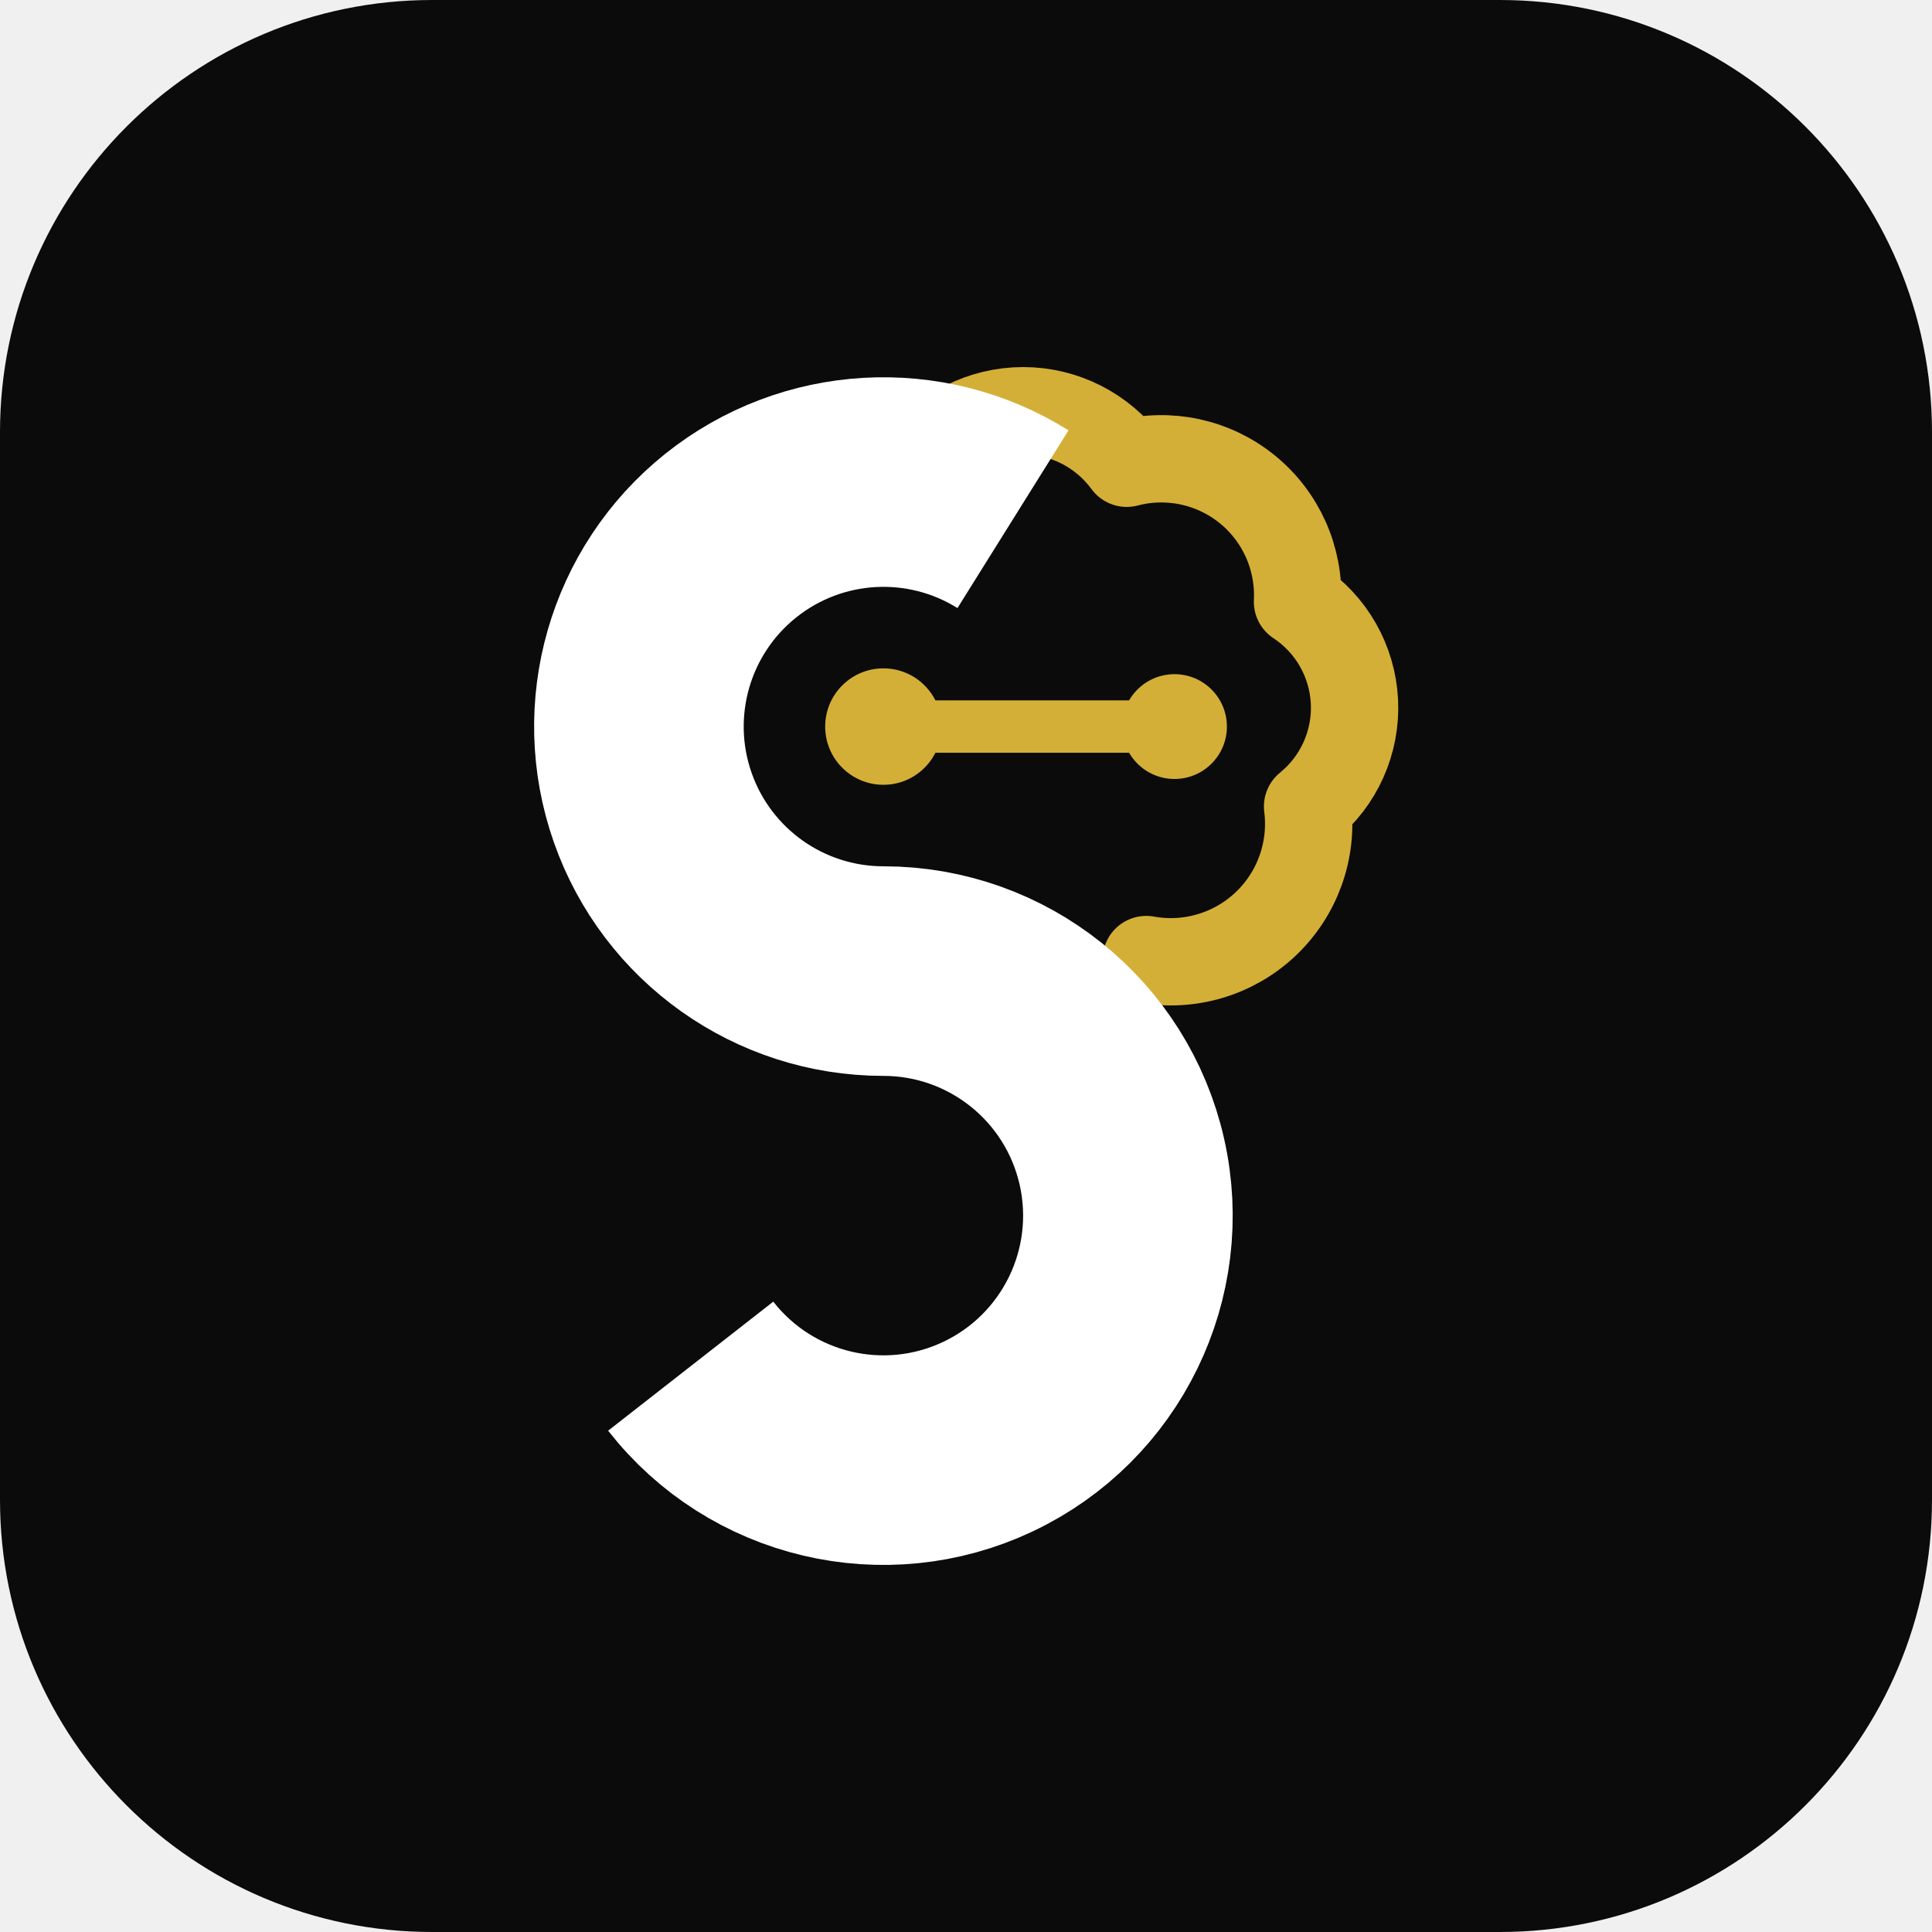
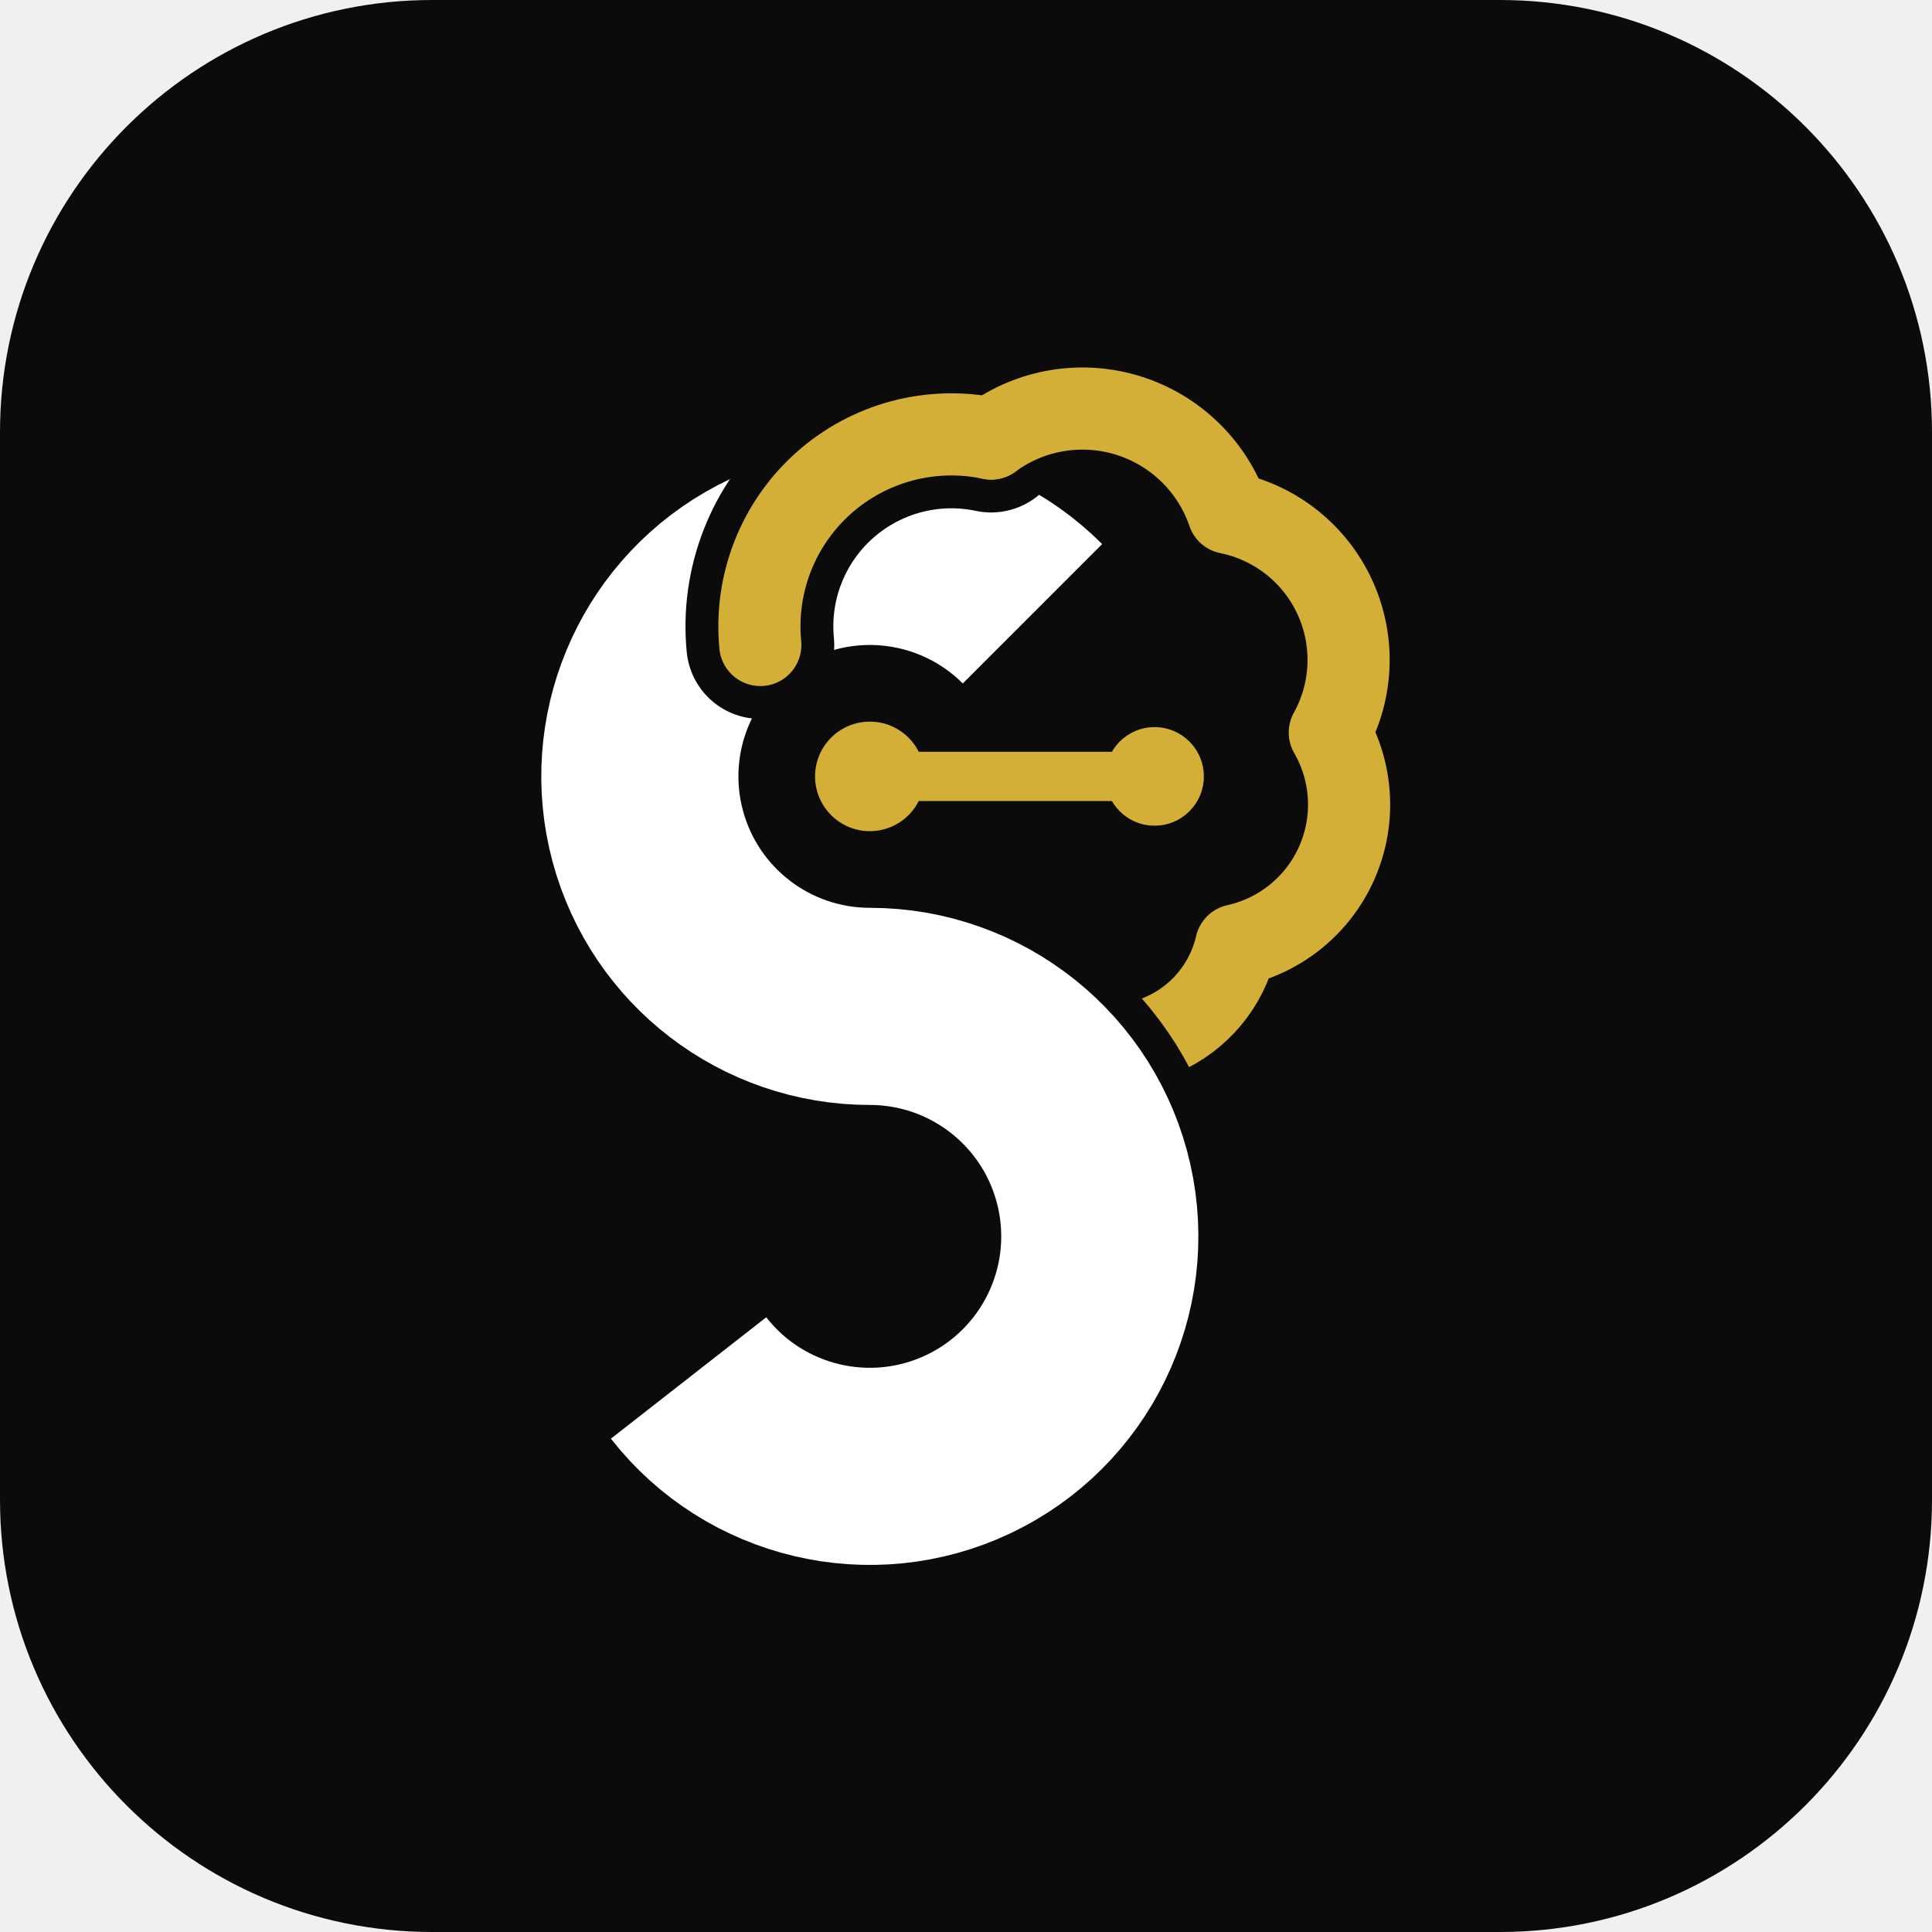
<svg xmlns="http://www.w3.org/2000/svg" viewBox="0 0 1024 1024">
  <rect width="1024" height="1024" rx="229.07" fill="#0B0B0B" />
-   <g class="symbol" transform="translate(282.695 194.560) scale(3.08569) translate(-39.875 -20.250)">
-     <path id="brain-contour" d="M106.21 36.77 A22.05 22.05 0 0 1 141.79 36.77 A23.42 23.42 0 0 1 171.13 60.56 A21.83 21.83 0 0 1 172.86 95.73 A23.68 23.68 0 0 1 145.15 122.02" fill="none" stroke="#D4AF37" stroke-width="15" stroke-linecap="round" stroke-linejoin="round" />
-     <path id="letter-s" d="M122.26 46.38 A42 42 0 1 0 100.00 124.00 A42 42 0 1 1 66.90 191.86" fill="none" stroke="#FFFFFF" stroke-width="36" />
-     <path id="circuit-traces" d="M100.00 82.00 H150.00" fill="none" stroke="#D4AF37" stroke-width="9" stroke-linecap="round" stroke-linejoin="round" />
+   <g class="symbol" transform="translate(286.890 194.560) scale(2.90231) translate(-40.000 -7.250)">
+     <defs>
+       <mask id="sa-s-under-s" maskUnits="userSpaceOnUse" x="-60" y="-60" width="400" height="400">
+         <rect x="-60" y="-60" width="400" height="400" fill="#fff" />
+         <path d="M100.00 124.00 A42 42 0 1 1 66.90 191.86" fill="none" stroke="#000" stroke-width="48" />
+       </mask>
+       <mask id="sa-s-under-brain" maskUnits="userSpaceOnUse" x="-60" y="-60" width="400" height="400">
+         <rect x="-60" y="-60" width="400" height="400" fill="#fff" />
+         <path d="M80.00 58.00 A35.06 35.06 0 0 1 122.15 20.30" fill="none" stroke="#000" stroke-width="27" stroke-linecap="round" />
+       </mask>
+     </defs>
+     <path id="brain-back" d="M122.15 20.30 A28.15 28.15 0 0 1 165.47 33.87 A27.40 27.40 0 0 1 184.00 74.00 A26.31 26.31 0 0 1 166.90 112.84 A23.61 23.61 0 0 1 131.91 127.87" fill="none" stroke="#D4AF37" stroke-width="15" stroke-linecap="round" stroke-linejoin="round" mask="url(#sa-s-under-s)" />
+     <path id="letter-s" d="M129.70 52.30 A42 42 0 1 0 100.00 124.00 A42 42 0 1 1 66.90 191.86" fill="none" stroke="#FFFFFF" stroke-width="36" mask="url(#sa-s-under-brain)" />
+     <path id="brain-front" d="M80.00 58.00 A35.06 35.06 0 0 1 122.15 20.30" fill="none" stroke="#D4AF37" stroke-width="15" stroke-linecap="round" stroke-linejoin="round" />
+     <path id="circuit-traces" d="M100.00 82.00 H152.00" fill="none" stroke="#D4AF37" stroke-width="9" stroke-linecap="round" stroke-linejoin="round" />
    <circle cx="100.0" cy="82.0" r="10" fill="#D4AF37" />
-     <circle cx="150.0" cy="82.0" r="9" fill="#D4AF37" />
+     <circle cx="152.0" cy="82.0" r="9" fill="#D4AF37" />
  </g>
</svg>
